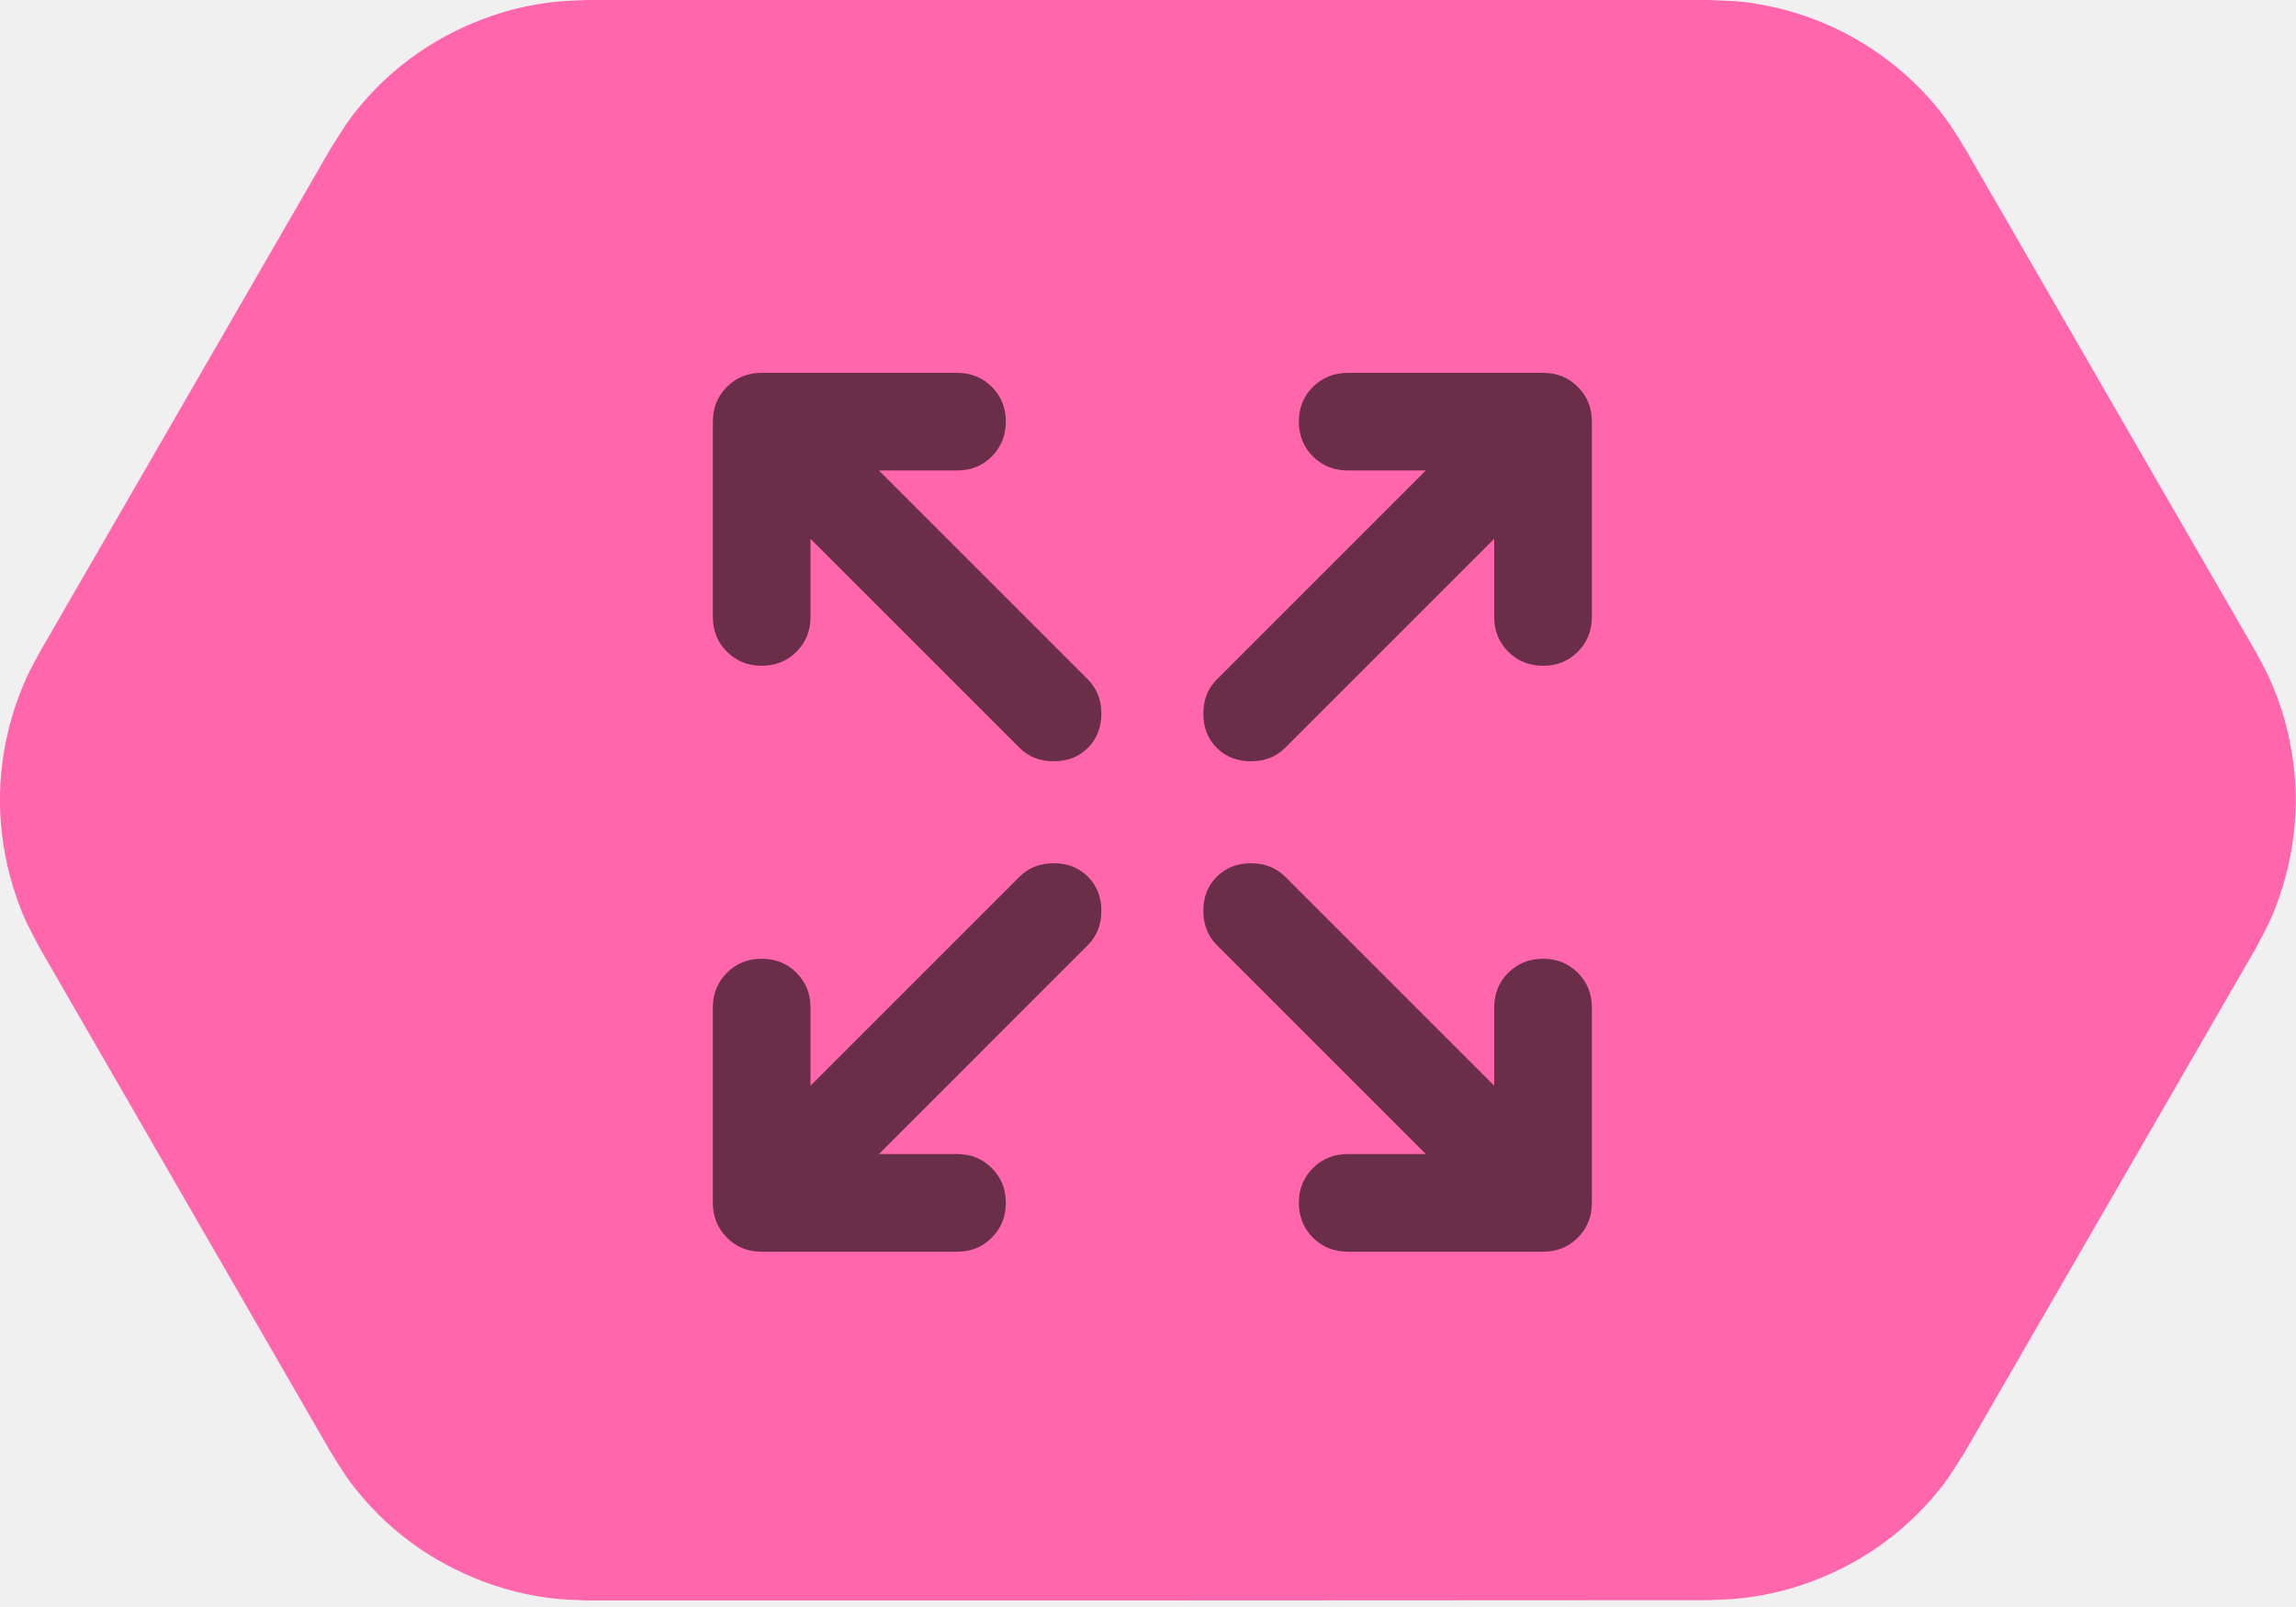
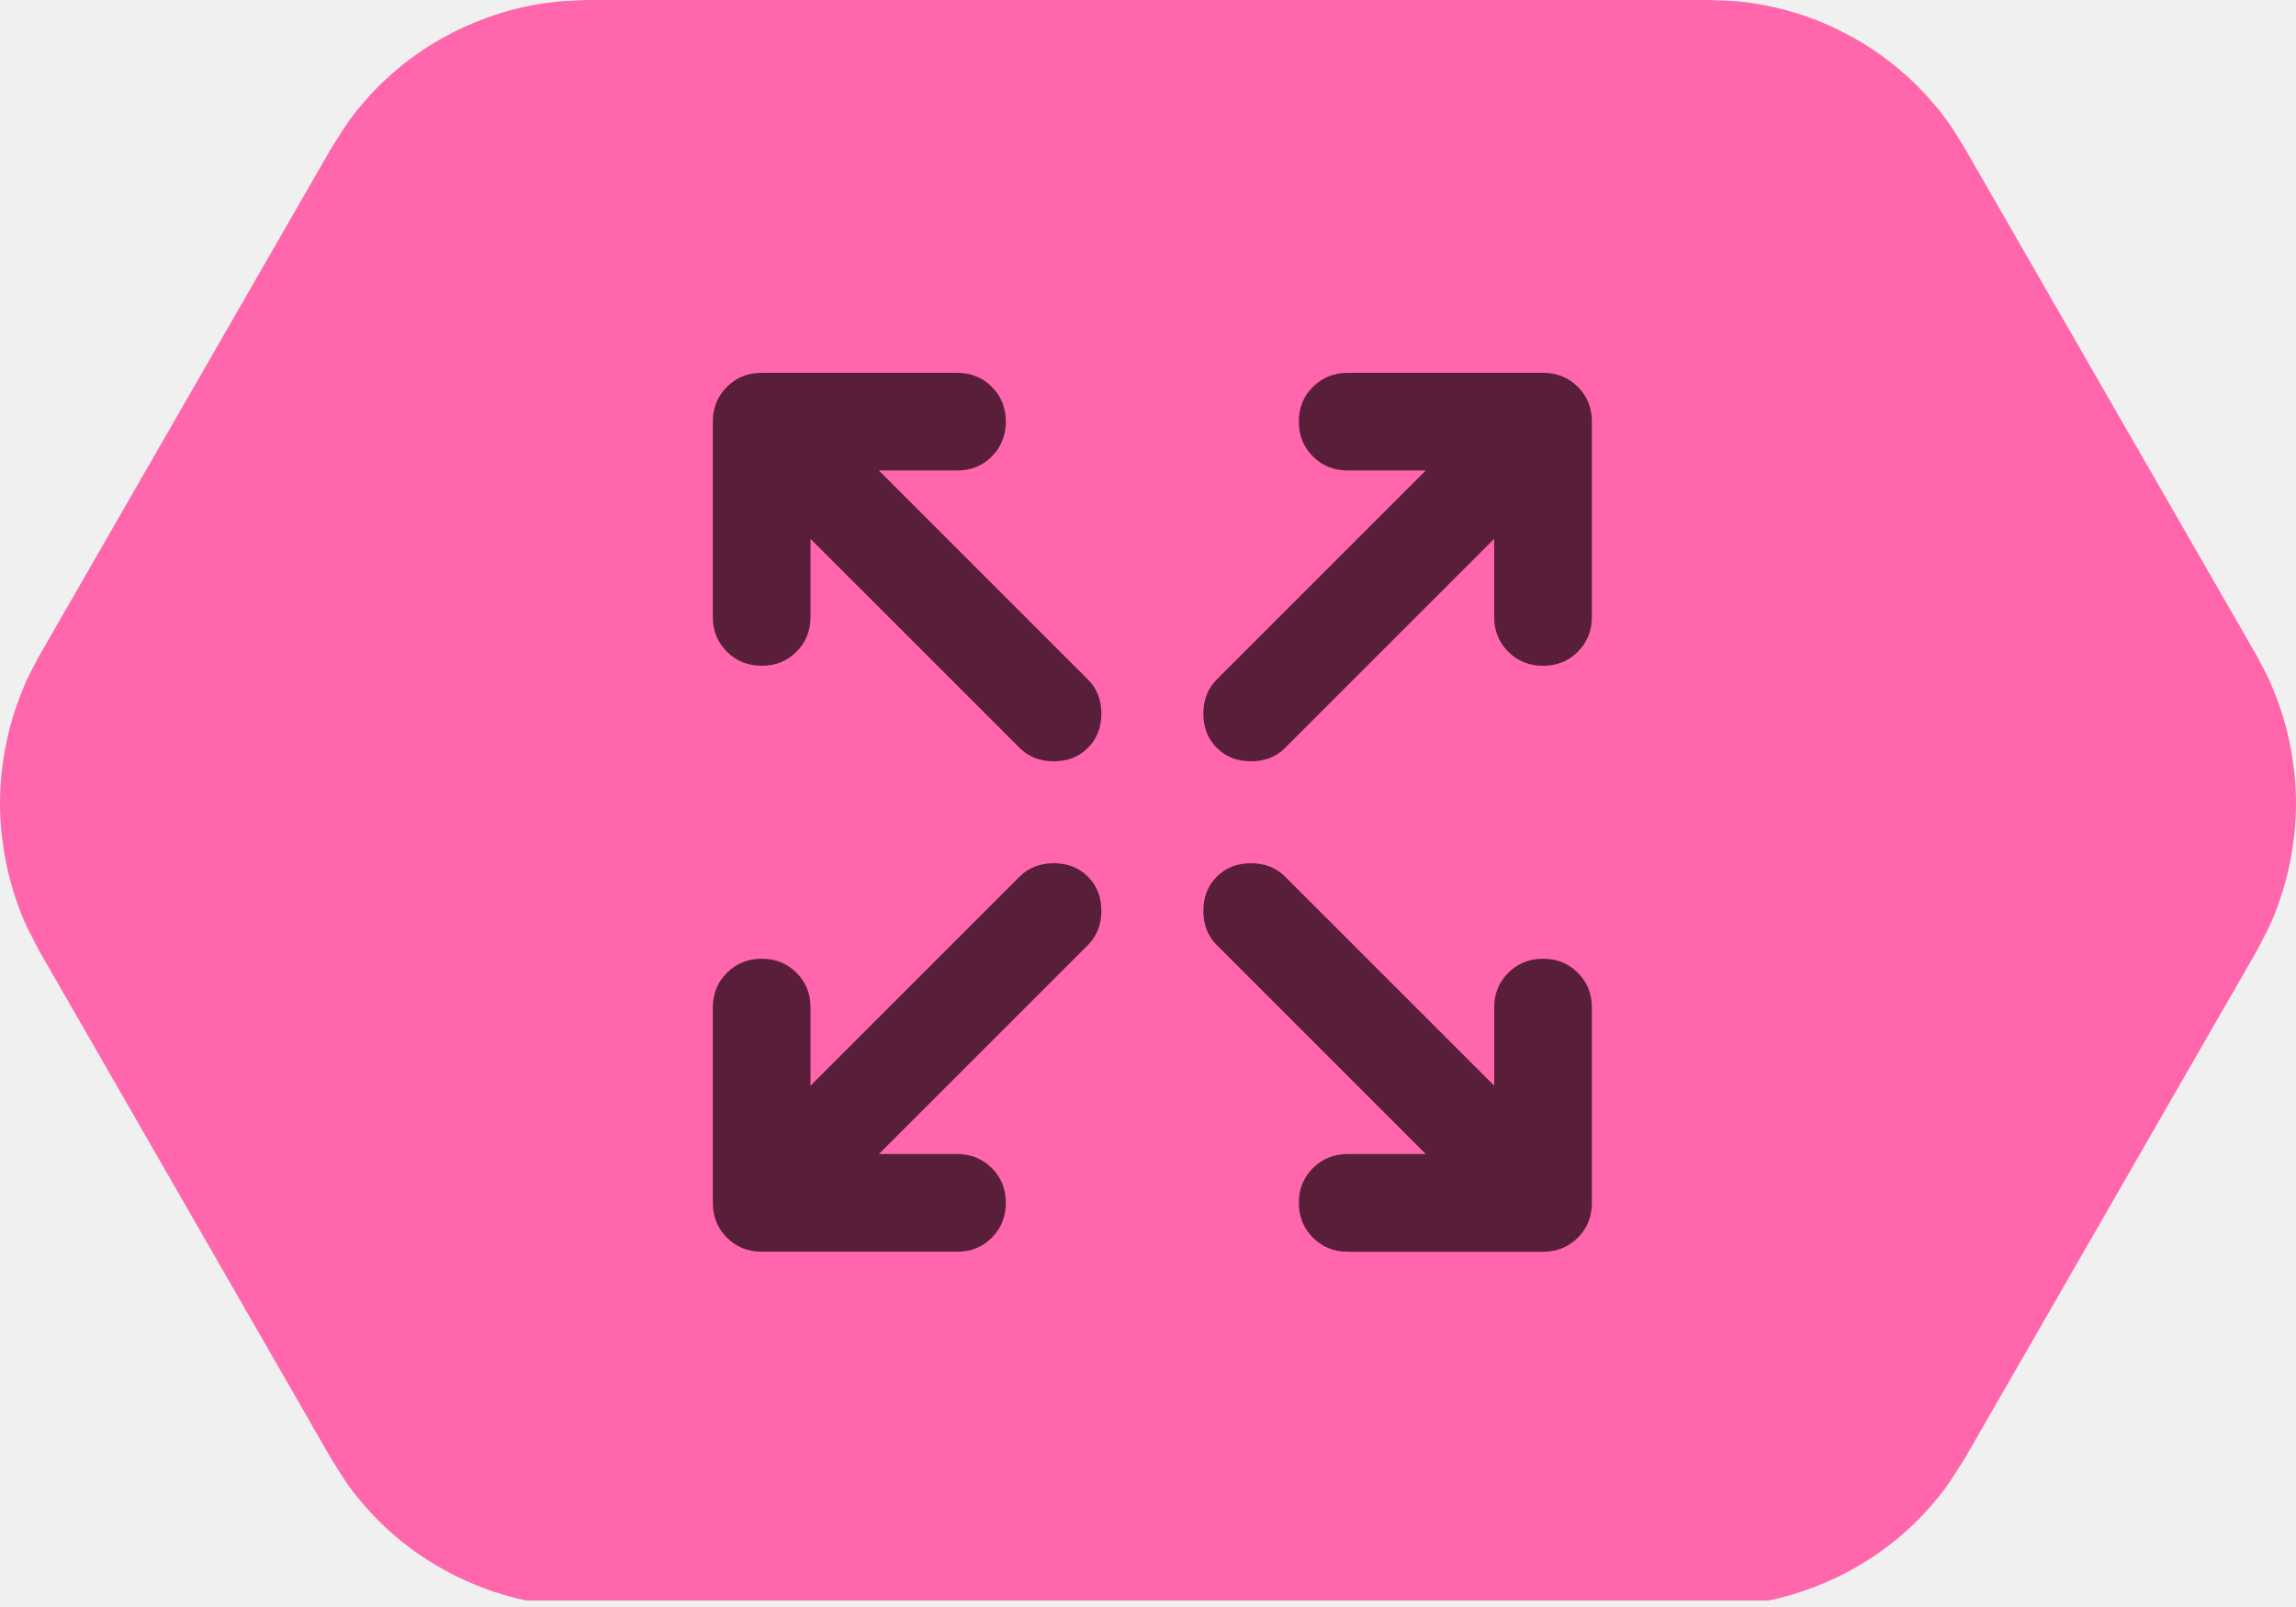
- <svg xmlns="http://www.w3.org/2000/svg" width="100" height="70" viewBox="0 15 100 70" fill="none">
-   <g clip-path="url(#clip0_18775_1683)">
-     <g clip-path="url(#clip1_18775_1683)">
-       <path fill-rule="evenodd" clip-rule="evenodd" d="M25.563 84.716C25.151 84.69 24.752 84.69 24.341 84.651C23.53 84.574 22.72 84.42 21.935 84.188C20.764 83.841 19.632 83.326 18.603 82.67C17.574 82.014 16.634 81.204 15.837 80.277C15.129 79.454 15.001 79.197 14.422 78.283L1.724 56.284C1.222 55.319 1.068 55.087 0.708 54.058C0.309 52.9 0.077 51.691 0.013 50.469C-0.051 49.247 0.077 48.012 0.36 46.828C0.553 46.031 0.823 45.259 1.158 44.512C1.325 44.139 1.531 43.792 1.724 43.419L14.422 21.433C15.014 20.519 15.129 20.262 15.837 19.438C16.634 18.512 17.574 17.702 18.603 17.046C19.632 16.389 20.764 15.875 21.935 15.527C22.72 15.296 23.517 15.142 24.341 15.064C24.752 15.026 25.151 15.026 25.563 15H74.437C75.518 15.052 75.801 15.026 76.869 15.232C78.078 15.463 79.236 15.862 80.329 16.428C81.423 16.994 82.426 17.702 83.314 18.551C83.906 19.117 84.446 19.734 84.909 20.403C85.141 20.738 85.347 21.085 85.565 21.433L98.263 43.419C98.456 43.779 98.649 44.139 98.829 44.512C99.164 45.259 99.434 46.031 99.627 46.828C99.91 48.025 100.039 49.247 99.974 50.469C99.91 51.691 99.678 52.913 99.279 54.058C98.919 55.087 98.765 55.319 98.263 56.284L85.565 78.27C84.974 79.184 84.858 79.441 84.15 80.264C83.353 81.191 82.413 82.001 81.384 82.657C80.355 83.313 79.223 83.828 78.052 84.175C77.267 84.407 76.47 84.561 75.647 84.638C75.235 84.677 74.836 84.677 74.424 84.703C58.15 84.716 41.85 84.716 25.563 84.716Z" fill="#FF66AB" />
+ <svg xmlns="http://www.w3.org/2000/svg" width="100" height="70" viewBox="0 0 100 70" fill="none" data-background="#FF66AB" data-foreground="#591E39" data-extender="#431B2D">
+   <svg width="100" height="70" viewBox="0 0 100 70" fill="none">
+     <g clip-path="url(#clip0_1101_4)">
+       <path fill-rule="evenodd" clip-rule="evenodd" d="M25.568 70C25.156 69.974 24.757 69.974 24.346 69.935C23.535 69.858 22.724 69.703 21.94 69.47C20.769 69.122 19.637 68.605 18.607 67.946C17.578 67.287 16.639 66.474 15.841 65.543C15.134 64.717 15.005 64.458 14.426 63.541L1.727 41.452C1.226 40.483 1.071 40.251 0.711 39.218C0.312 38.055 0.081 36.841 0.016 35.614C-0.048 34.386 0.081 33.146 0.364 31.958C0.557 31.157 0.827 30.382 1.161 29.633C1.329 29.258 1.534 28.909 1.727 28.535L14.426 6.459C15.018 5.542 15.134 5.283 15.841 4.457C16.639 3.526 17.578 2.713 18.607 2.054C19.637 1.395 20.769 0.878 21.94 0.53C22.724 0.297 23.522 0.142 24.346 0.065C24.757 0.026 25.156 0.026 25.568 0H74.445C75.526 0.052 75.809 0.026 76.877 0.233C78.086 0.465 79.244 0.865 80.338 1.434C81.431 2.002 82.435 2.713 83.323 3.565C83.914 4.134 84.455 4.754 84.918 5.425C85.149 5.761 85.355 6.11 85.574 6.459L98.273 28.535C98.466 28.896 98.659 29.258 98.839 29.633C99.173 30.382 99.443 31.157 99.636 31.958C99.919 33.159 100.048 34.386 99.984 35.614C99.919 36.841 99.688 38.068 99.289 39.218C98.929 40.251 98.774 40.483 98.273 41.452L85.574 63.528C84.982 64.445 84.866 64.704 84.159 65.531C83.361 66.461 82.422 67.274 81.393 67.933C80.363 68.592 79.231 69.109 78.06 69.457C77.276 69.69 76.478 69.845 75.654 69.922C75.243 69.961 74.844 69.961 74.432 69.987C58.157 70 41.856 70 25.568 70Z" fill="#FF66AB" />
    </g>
-     <path d="M38.279 65.27L41.682 65.27C42.284 65.27 42.79 65.474 43.198 65.883C43.607 66.291 43.81 66.796 43.809 67.397C43.807 67.998 43.603 68.504 43.196 68.913C42.789 69.323 42.284 69.527 41.682 69.524L33.174 69.524C32.572 69.524 32.067 69.32 31.66 68.911C31.253 68.503 31.049 67.998 31.047 67.397L31.047 58.889C31.047 58.287 31.252 57.782 31.66 57.375C32.068 56.968 32.573 56.764 33.174 56.763C33.776 56.761 34.281 56.965 34.691 57.375C35.1 57.785 35.304 58.29 35.301 58.889L35.301 62.292L44.406 53.188C44.796 52.798 45.292 52.603 45.895 52.603C46.497 52.603 46.993 52.798 47.383 53.188C47.773 53.578 47.968 54.074 47.968 54.677C47.968 55.279 47.773 55.776 47.383 56.166L38.279 65.27Z" fill="#6B2E49" />
-     <path d="M62.1 65.27L52.996 56.166C52.606 55.776 52.411 55.279 52.411 54.677C52.411 54.074 52.606 53.578 52.996 53.188C53.386 52.798 53.882 52.603 54.485 52.603C55.087 52.603 55.584 52.798 55.973 53.188L65.078 62.292V58.889C65.078 58.287 65.282 57.782 65.691 57.375C66.099 56.968 66.604 56.764 67.205 56.763C67.806 56.761 68.311 56.965 68.721 57.375C69.131 57.785 69.335 58.29 69.332 58.889V67.397C69.332 68 69.128 68.505 68.719 68.913C68.311 69.322 67.806 69.525 67.205 69.524H58.697C58.095 69.524 57.59 69.32 57.183 68.911C56.776 68.503 56.572 67.998 56.57 67.397C56.569 66.796 56.773 66.291 57.183 65.883C57.593 65.474 58.097 65.27 58.697 65.27H62.1Z" fill="#6B2E49" />
-     <path d="M35.301 38.471V41.874C35.301 42.477 35.097 42.982 34.689 43.391C34.28 43.799 33.776 44.002 33.174 44.001C32.573 44 32.068 43.795 31.66 43.389C31.252 42.982 31.047 42.477 31.047 41.874V33.367C31.047 32.764 31.252 32.259 31.66 31.852C32.068 31.445 32.573 31.241 33.174 31.24H41.682C42.284 31.24 42.79 31.444 43.198 31.852C43.607 32.261 43.81 32.765 43.809 33.367C43.807 33.968 43.603 34.473 43.196 34.883C42.789 35.293 42.284 35.496 41.682 35.493H38.279L47.383 44.598C47.773 44.988 47.968 45.484 47.968 46.087C47.968 46.69 47.773 47.186 47.383 47.576C46.993 47.966 46.497 48.161 45.895 48.161C45.292 48.161 44.796 47.966 44.406 47.576L35.301 38.471Z" fill="#6B2E49" />
-     <path d="M65.078 38.471L55.973 47.576C55.583 47.966 55.087 48.161 54.484 48.161C53.882 48.161 53.386 47.966 52.995 47.576C52.606 47.186 52.411 46.69 52.411 46.087C52.411 45.484 52.606 44.988 52.995 44.598L62.1 35.493H58.697C58.094 35.493 57.59 35.29 57.183 34.883C56.776 34.476 56.572 33.971 56.57 33.367C56.569 32.763 56.773 32.258 57.183 31.852C57.593 31.447 58.097 31.243 58.697 31.24L67.205 31.24C67.807 31.24 68.313 31.444 68.721 31.852C69.129 32.261 69.333 32.765 69.332 33.367V41.874C69.332 42.477 69.127 42.982 68.719 43.391C68.311 43.799 67.806 44.002 67.205 44.001C66.603 44 66.099 43.795 65.69 43.389C65.282 42.982 65.078 42.477 65.078 41.874V38.471Z" fill="#6B2E49" />
-   </g>
-   <defs>
-     <clipPath id="clip0_18775_1683">
-       <rect width="100" height="100" fill="white" />
-     </clipPath>
-     <clipPath id="clip1_18775_1683">
-       <rect width="100" height="100" fill="white" />
-     </clipPath>
-   </defs>
+     <defs>
+       <clipPath id="clip0_1101_4">
+         <rect width="100" height="69.716" fill="#FF66AB" />
+       </clipPath>
+     </defs>
+   </svg>
+   <svg width="100" height="70" viewBox="0 0 120 84" fill="none">
+     <g clip-path="url(#clip0_18898_7861)">
+       <g clip-path="url(#clip1_18898_7861)">
+         <path d="M45.934 60.324L50.018 60.324C50.741 60.324 51.348 60.569 51.838 61.059C52.328 61.549 52.572 62.155 52.57 62.876C52.569 63.598 52.324 64.204 51.835 64.696C51.347 65.188 50.741 65.432 50.018 65.428L39.809 65.428C39.086 65.428 38.48 65.183 37.992 64.694C37.504 64.204 37.258 63.598 37.257 62.876L37.257 52.667C37.257 51.944 37.502 51.338 37.992 50.85C38.482 50.362 39.088 50.117 39.809 50.115C40.531 50.113 41.137 50.358 41.629 50.85C42.121 51.342 42.365 51.947 42.361 52.667L42.361 56.751L53.287 45.825C53.755 45.358 54.35 45.123 55.073 45.123C55.797 45.123 56.392 45.358 56.86 45.825C57.328 46.293 57.562 46.889 57.562 47.612C57.562 48.335 57.328 48.931 56.86 49.399L45.934 60.324Z" fill="#591E39" />
+         <path d="M74.52 60.324L63.595 49.399C63.127 48.931 62.893 48.335 62.893 47.612C62.893 46.889 63.127 46.293 63.595 45.825C64.063 45.358 64.658 45.123 65.382 45.123C66.105 45.123 66.7 45.358 67.168 45.825L78.094 56.751V52.667C78.094 51.944 78.338 51.338 78.829 50.85C79.319 50.362 79.924 50.117 80.646 50.115C81.367 50.113 81.974 50.358 82.466 50.85C82.957 51.342 83.201 51.947 83.198 52.667V62.876C83.198 63.599 82.953 64.206 82.463 64.696C81.973 65.186 81.367 65.43 80.646 65.429H70.437C69.714 65.429 69.108 65.183 68.62 64.694C68.131 64.204 67.886 63.598 67.885 62.876C67.883 62.155 68.128 61.549 68.62 61.059C69.111 60.569 69.717 60.324 70.437 60.324H74.52Z" fill="#591E39" />
+         <path d="M42.361 28.166V32.249C42.361 32.972 42.116 33.579 41.626 34.069C41.136 34.559 40.531 34.803 39.809 34.801C39.088 34.8 38.482 34.555 37.992 34.066C37.502 33.578 37.257 32.972 37.257 32.249V22.04C37.257 21.317 37.502 20.711 37.992 20.223C38.482 19.735 39.088 19.489 39.809 19.488H50.018C50.741 19.488 51.348 19.733 51.838 20.223C52.328 20.713 52.572 21.319 52.57 22.04C52.569 22.762 52.324 23.368 51.835 23.86C51.347 24.352 50.741 24.596 50.018 24.592H45.934L56.86 35.518C57.328 35.986 57.562 36.581 57.562 37.304C57.562 38.028 57.328 38.623 56.86 39.091C56.392 39.559 55.797 39.793 55.073 39.793C54.35 39.793 53.755 39.559 53.287 39.091L42.361 28.166Z" fill="#591E39" />
+         <path d="M78.093 28.166L67.168 39.091C66.7 39.559 66.104 39.793 65.381 39.793C64.658 39.793 64.062 39.559 63.595 39.091C63.127 38.623 62.893 38.028 62.893 37.304C62.893 36.581 63.127 35.986 63.595 35.518L74.52 24.592H70.436C69.713 24.592 69.108 24.348 68.619 23.86C68.131 23.372 67.886 22.765 67.884 22.04C67.882 21.315 68.127 20.709 68.619 20.223C69.111 19.736 69.717 19.491 70.436 19.488L80.645 19.488C81.369 19.488 81.975 19.733 82.465 20.223C82.955 20.713 83.2 21.319 83.198 22.04V32.249C83.198 32.972 82.953 33.579 82.463 34.069C81.973 34.559 81.367 34.803 80.645 34.801C79.924 34.8 79.318 34.555 78.828 34.066C78.338 33.578 78.093 32.972 78.093 32.249V28.166Z" fill="#591E39" />
+       </g>
+     </g>
+     <defs>
+       <clipPath id="clip0_18898_7861">
+         <rect width="120" height="84" fill="#591E39" />
+       </clipPath>
+       <clipPath id="clip1_18898_7861">
+         <rect width="120" height="120" fill="#591E39" transform="translate(0 -18)" />
+       </clipPath>
+     </defs>
+   </svg>
</svg>
